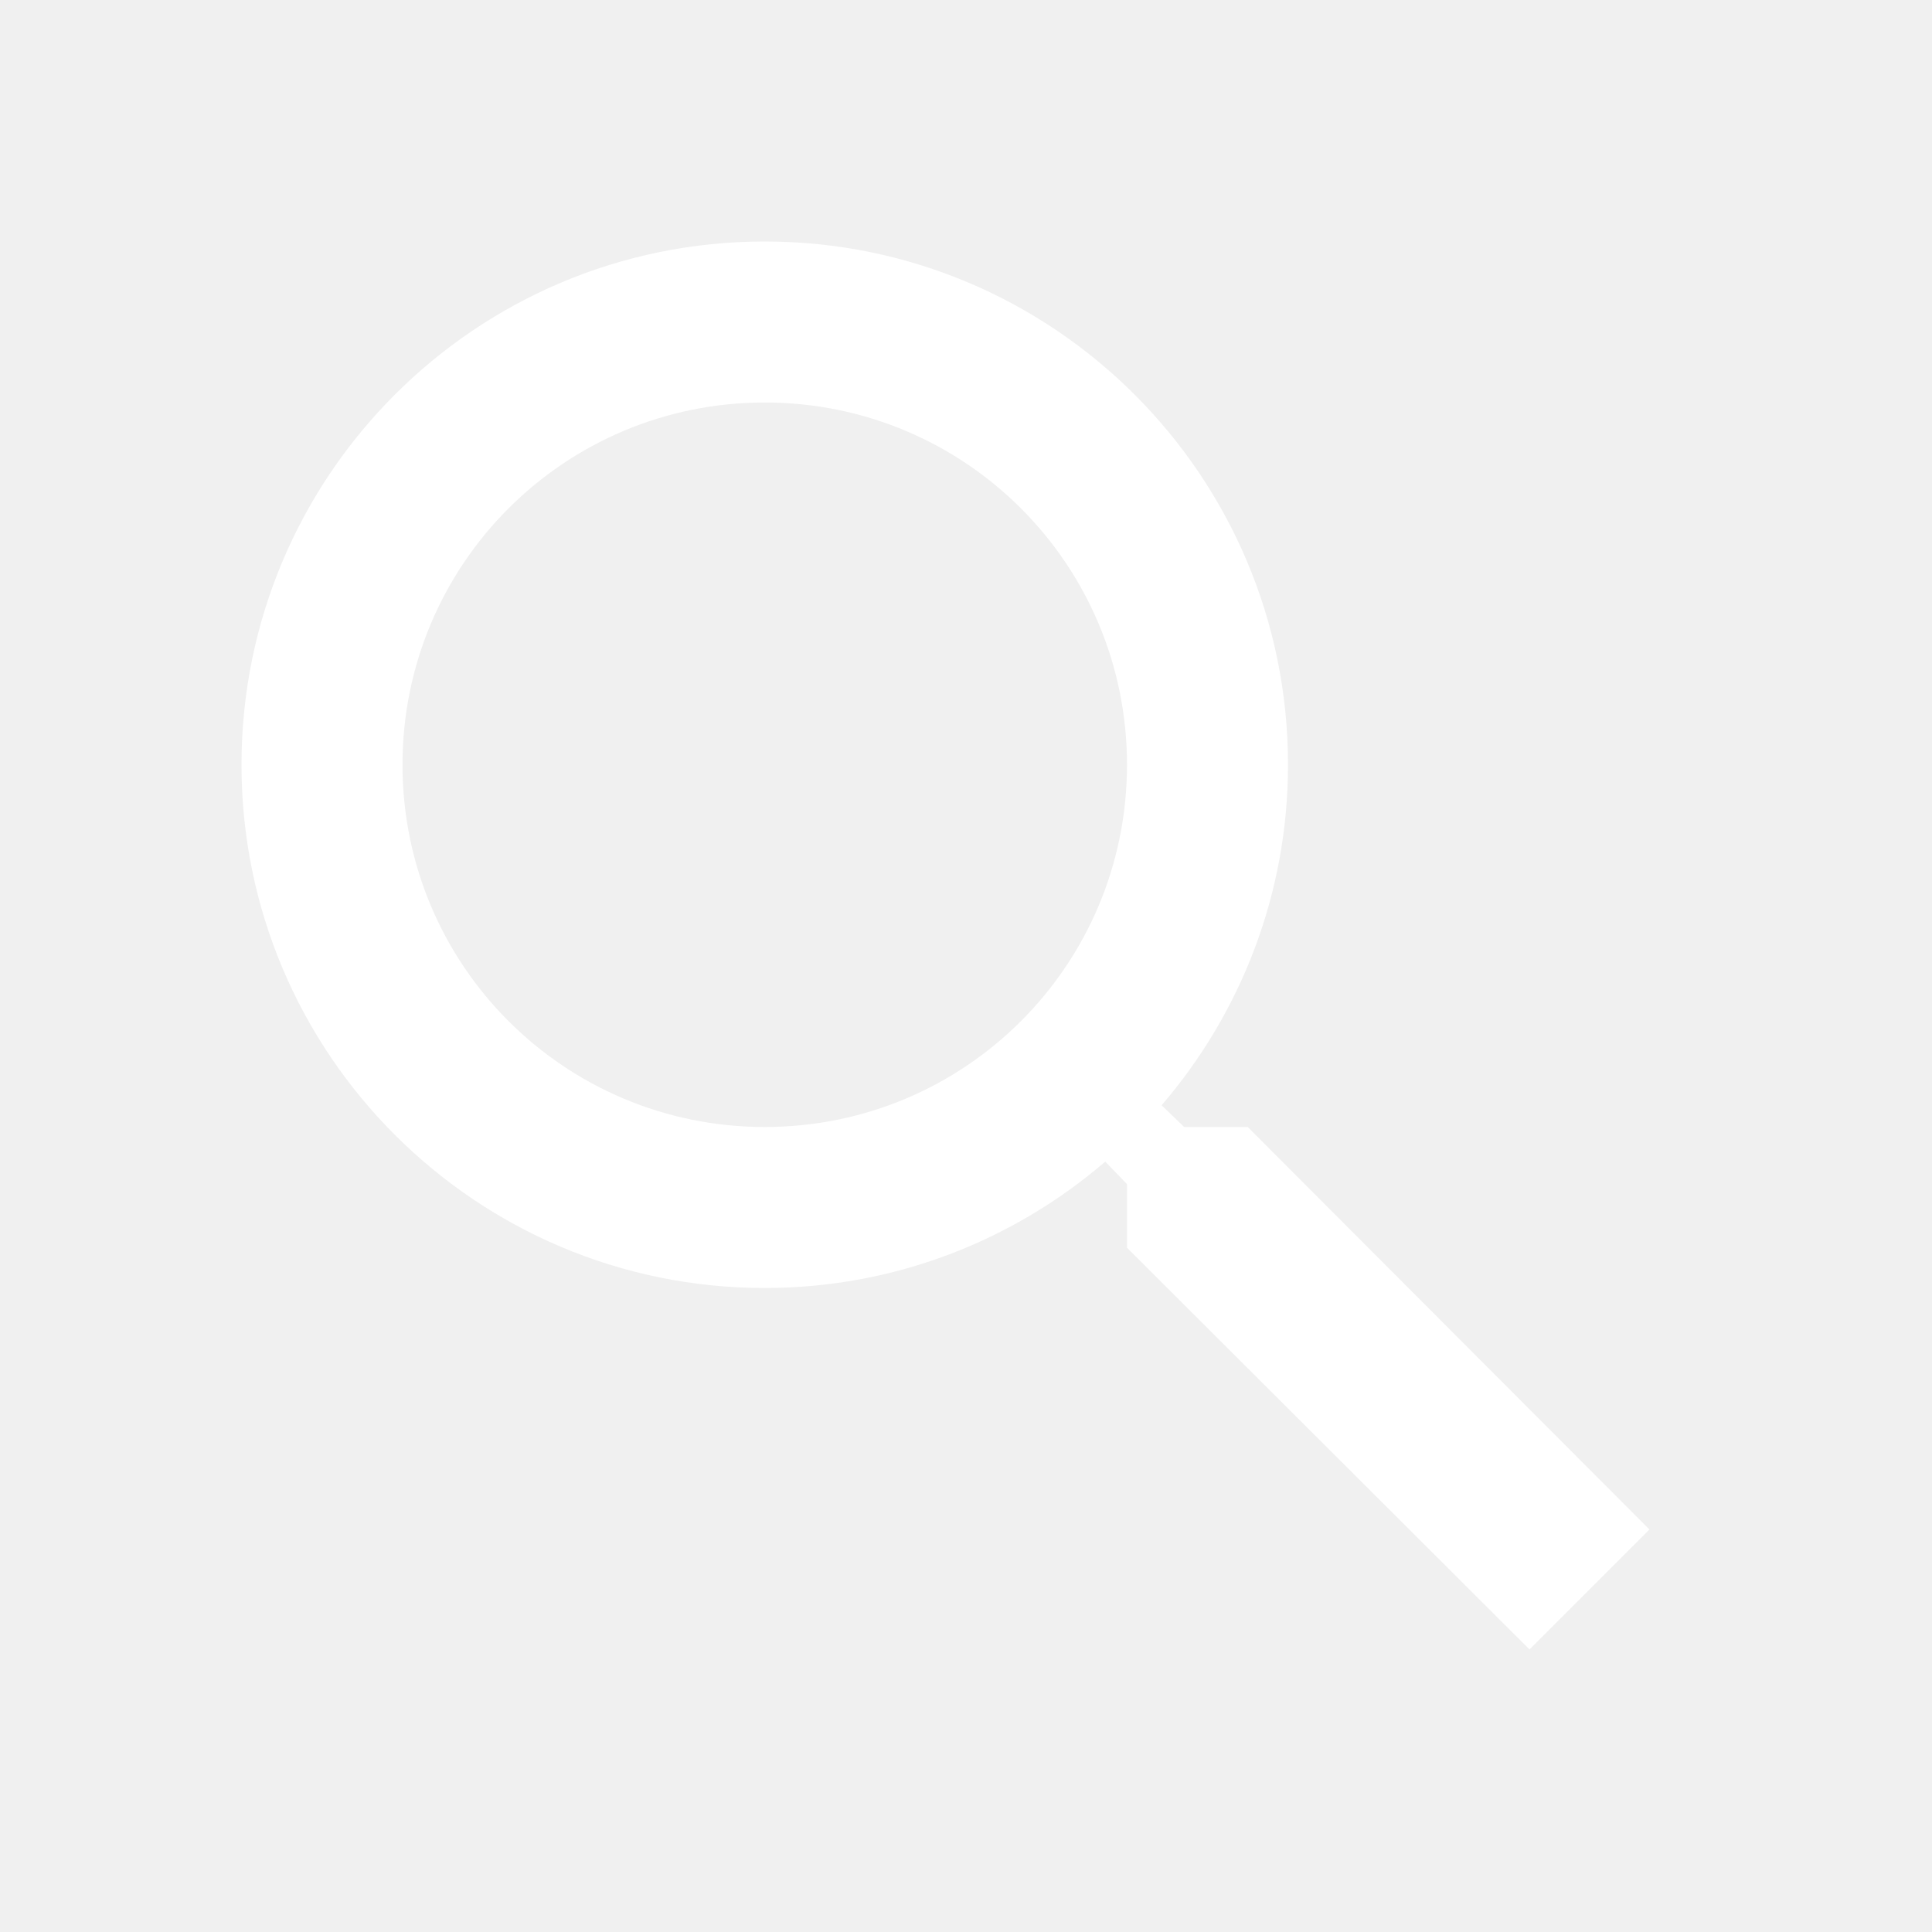
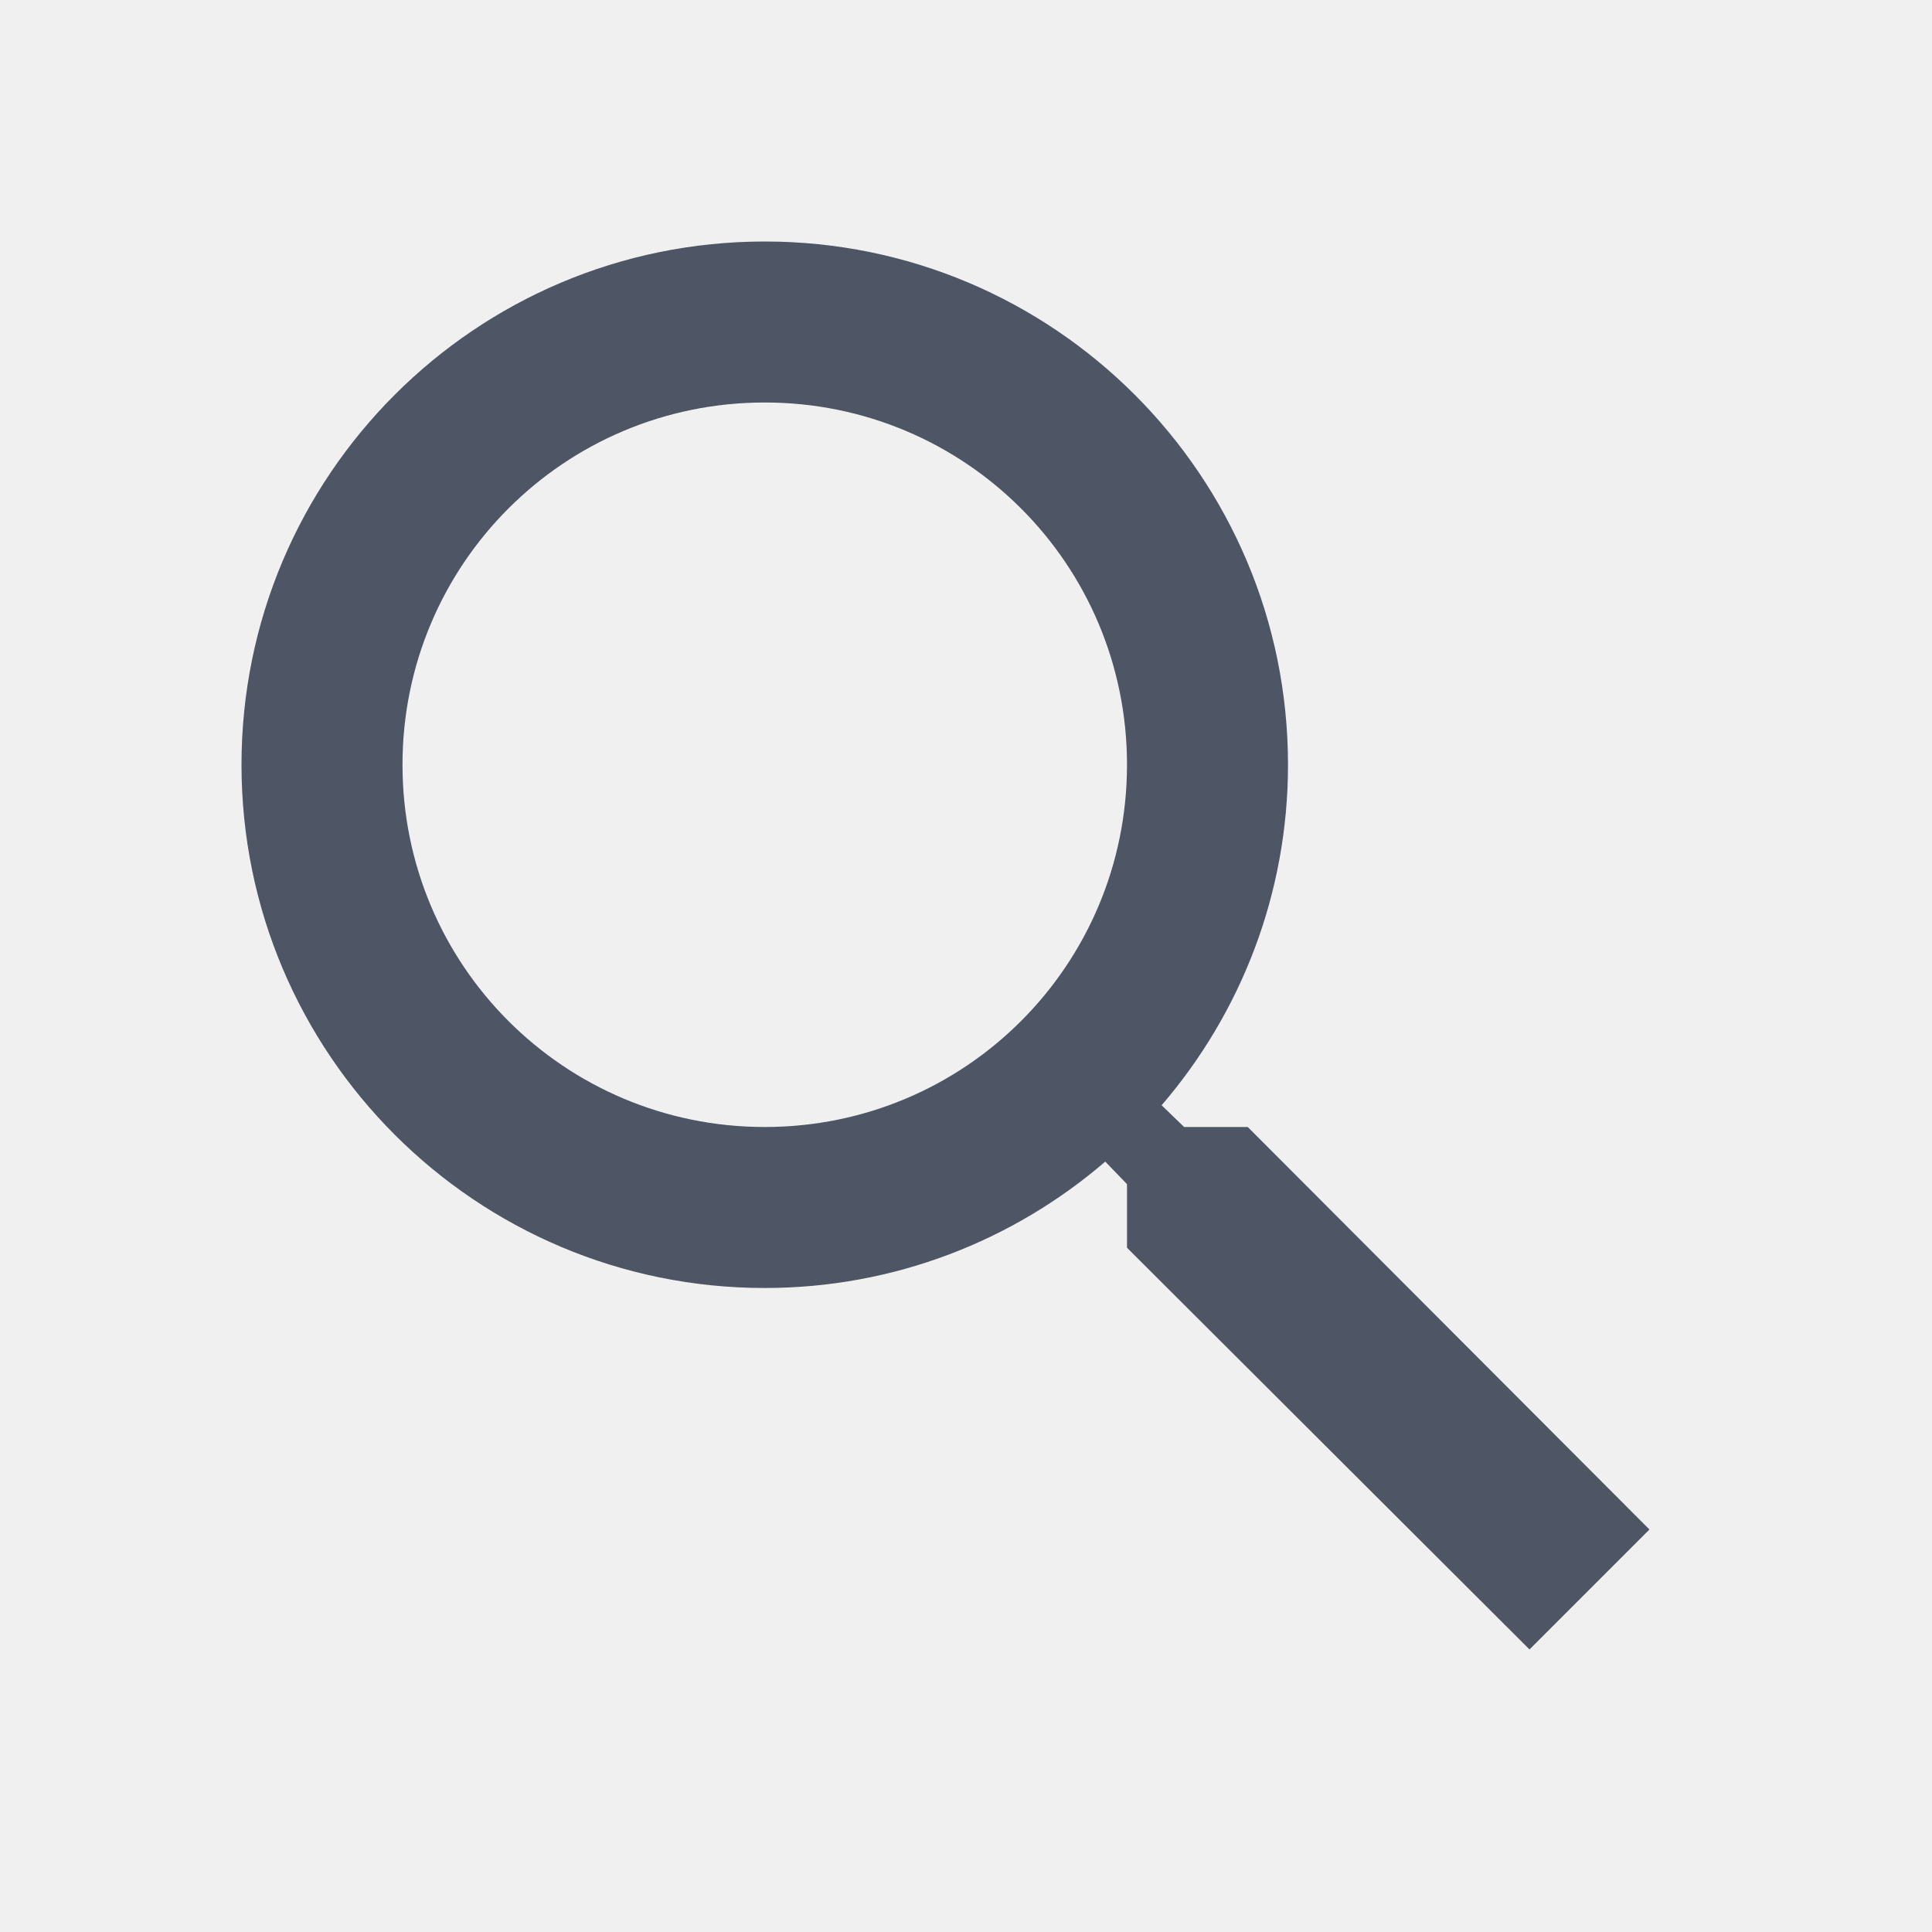
<svg xmlns="http://www.w3.org/2000/svg" width="24" height="24" viewBox="0 0 24 24">
-   <path d="M15.5 14h-.79l-.28-.27C15.41 12.59 16 11.11 16 9.5 16 5.91 13.09 3 9.5 3S3 5.91 3 9.5 5.91 16 9.5 16c1.61 0 3.09-.59 4.23-1.57l.27.28v.79l5 4.99L20.49 19l-4.99-5zm-6 0C7.01 14 5 11.99 5 9.5S7.01 5 9.5 5 14 7.01 14 9.5 11.99 14 9.5 14z" fill="#FFFFFF" />
+   <path d="M15.5 14h-.79l-.28-.27C15.41 12.59 16 11.11 16 9.5 16 5.91 13.09 3 9.5 3S3 5.91 3 9.5 5.91 16 9.5 16c1.61 0 3.09-.59 4.23-1.57l.27.28v.79l5 4.99L20.49 19l-4.99-5zm-6 0C7.01 14 5 11.99 5 9.5S7.01 5 9.5 5 14 7.01 14 9.5 11.99 14 9.5 14z" fill="#4e5665" />
  <path d="M0 0h24v24H0z" fill="none" />
</svg>
